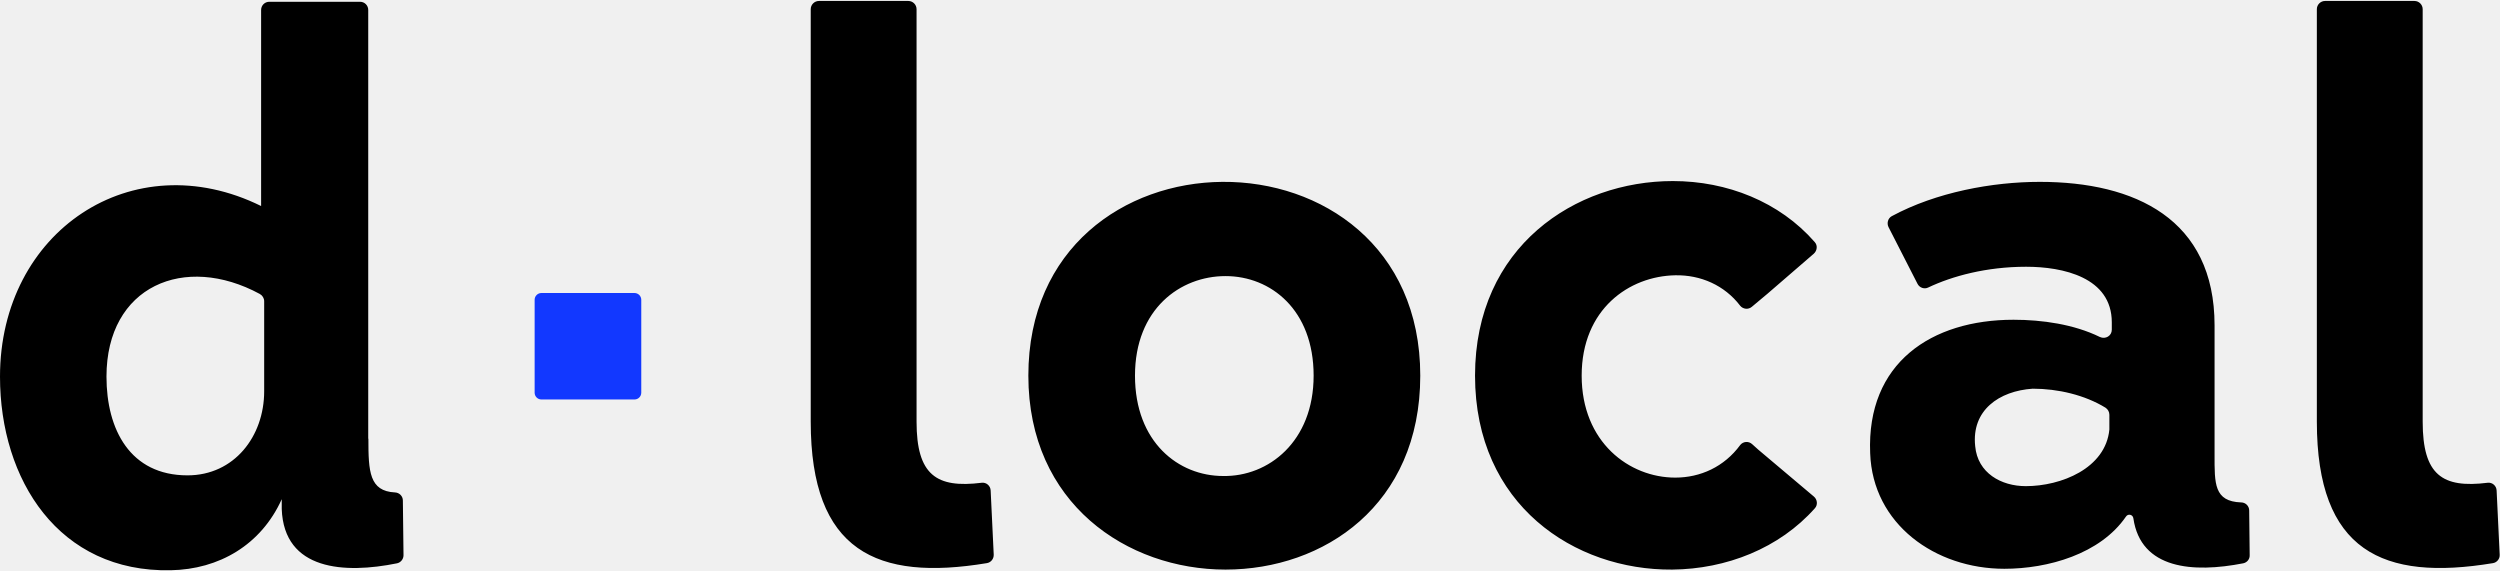
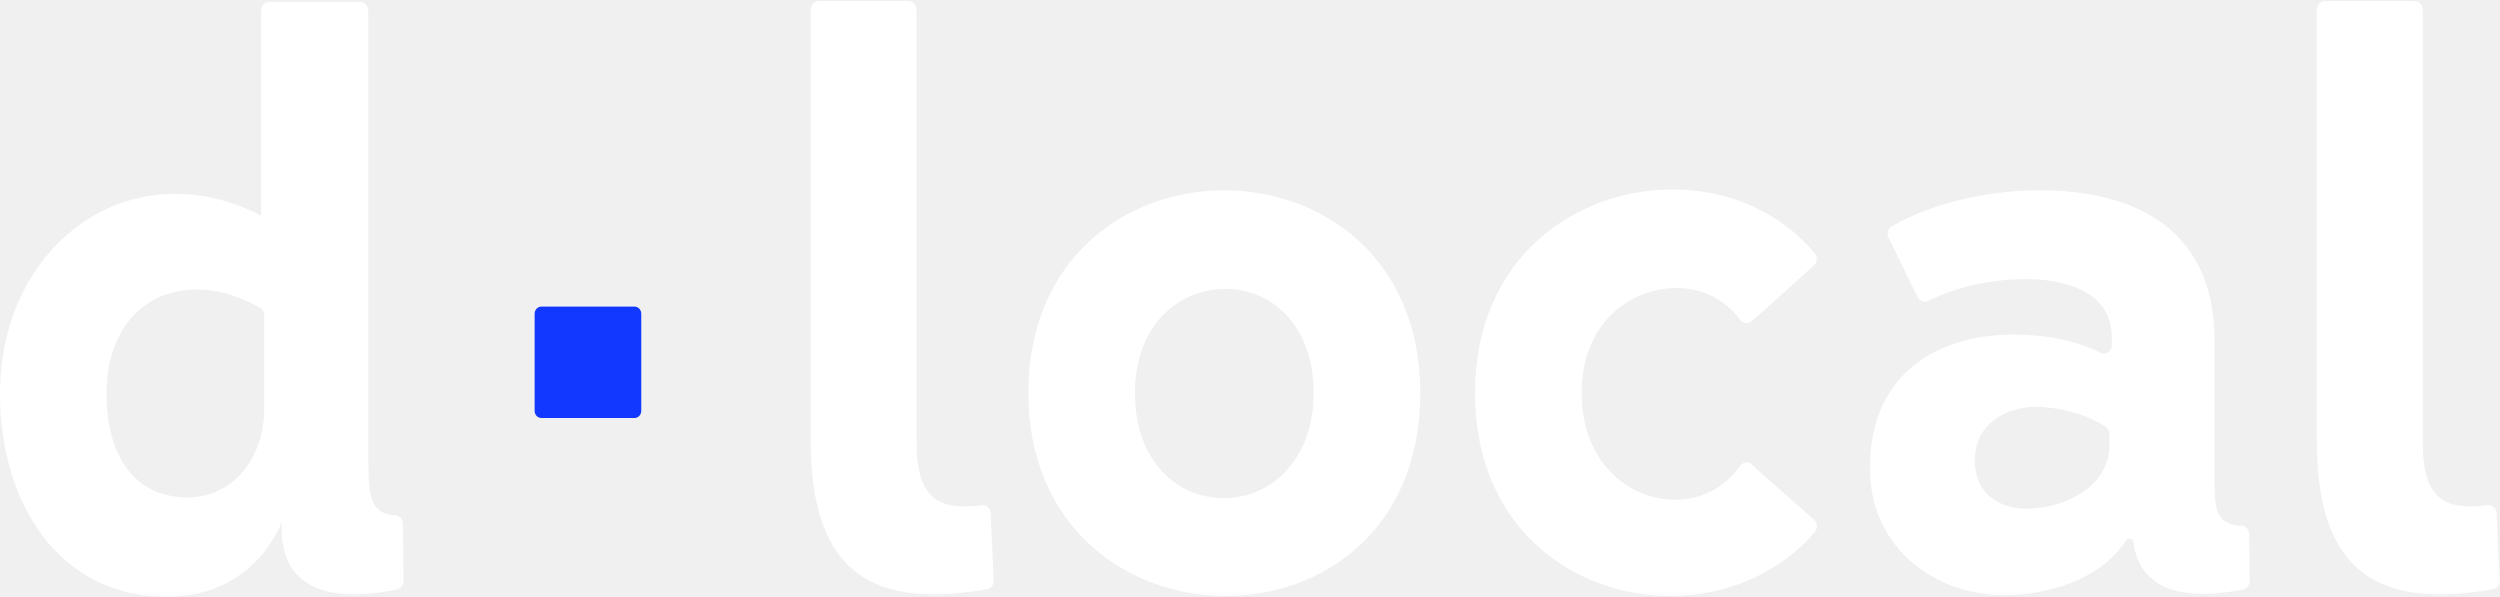
- <svg xmlns="http://www.w3.org/2000/svg" version="1.2" viewBox="0 0 1552 354" width="1552" height="354">
-   <style>.a{fill:#1238ff}</style>
-   <path d="m1087.7 275.7c-2.2-2-5.6-1.7-7.4 0.6-9.9 13.5-24.7 20.2-40.3 20.2-28.5 0-58.1-21.9-58.1-63.3 0-41.4 29.6-61.8 58.1-62.3 15.8-0.3 30.6 6.2 40.3 18.9 1.8 2.2 5.1 2.5 7.2 0.7l9.8-8.2 28.7-24.8c2.1-1.9 2.5-5.1 0.6-7.2-21.9-25.1-54.5-37.9-88.1-37.9-60.4 0-122.8 40.5-122.8 120.8 0 80.4 61.9 120.9 122.4 120.4 33.6-0.3 66.5-13.2 88.6-38.1 1.9-2.1 1.5-5.4-0.6-7.2l-34.5-29.1c0 0-3.9-3.5-3.9-3.5zm416.3-13.9v-256.1c0-2.8-2.3-5.1-5.1-5.1h-55.5c-2.8 0-5.1 2.3-5.1 5.1v256.1c0 80.5 41 99.1 109.3 87.8 2.5-0.4 4.4-2.7 4.2-5.3l-1.9-39.8c-0.1-2.9-2.7-5.2-5.6-4.8-28.1 3.5-40.3-4.8-40.3-37.9zm-129.2 20.5v-80.3c0-66.1-49.5-89.1-108.5-89.1-29.4 0-64.3 6.4-91.9 21.3-2.4 1.3-3.2 4.4-2 6.8l18 35.2c1.2 2.4 4.2 3.5 6.6 2.3 14.9-7.1 36.2-12.9 60.8-12.9 22.8 0 53.2 6.5 53.2 34.5v4.6c0 3.8-3.9 6.1-7.4 4.5-16.1-7.9-35.9-10.7-53.6-10.7-50.9 0-91.3 26.7-89 82.8 1.5 44.2 40.5 71.8 83.3 71.8 27 0 59.5-9.1 75.5-32.4 1.3-2 4.3-1.3 4.6 1.1 4.6 31.6 37.1 34 68.2 27.9 2.4-0.5 4.1-2.6 4-5l-0.3-27.8c0-2.8-2.3-5-5-5-16.9-0.6-16.5-11.7-16.5-29.6m-65.3-15.7c-2.3 24.2-30 35.2-51.9 35.2-15.2 0-29.9-8.1-31.4-24.8-2.4-22.3 14.8-34.3 35.7-35.7 15.7 0 32.3 3.9 45.2 11.8 1.5 1 2.4 2.6 2.4 4.4v9.1zm-550.7-153.7c-60.4 0.5-120.4 40.8-120.4 120.3 0 79.5 61.4 120.4 122.4 120.4 60.9 0 120.9-39.9 120.9-120.4 0-80.4-61.4-120.8-122.9-120.3zm0.5 182.6c-27.6 0-54.7-20.9-54.7-62.3 0-41.4 28.1-61.8 56.2-61.8 28.1 0 54.7 20.9 54.7 61.8 0 41-28.1 62.8-56.2 62.3zm-190.3-33.7v-256.1c0-2.8-2.3-5.1-5.1-5.1h-55.5c-2.8 0-5.1 2.3-5.1 5.1v256.1c0 80.5 41.1 99.1 109.3 87.8 2.6-0.4 4.4-2.7 4.3-5.3l-1.9-39.8c-0.1-2.9-2.7-5.2-5.6-4.8-28.1 3.5-40.4-4.8-40.4-37.9zm-340.4 10.5v-266.1c0-2.8-2.2-5.1-5.1-5.1h-56.3c-2.9 0-5.1 2.3-5.1 5.1v121.7c-79.9-39.4-162.1 15.7-162.1 105.9 0 64.2 36.6 121.7 106 120.2 29.9-0.5 56.1-15.7 68.9-44.1v6.1c1.4 38.3 39.1 40.3 71.6 33.7 2.3-0.5 4-2.6 4-5l-0.4-34c0-2.7-2.2-4.9-4.9-5-15.9-0.8-16.5-12.9-16.5-33.3m-64.7-29.5c0 28-18.6 52.2-47.6 52.2-35.6 0-50.3-28.4-50.3-61.3 0-56.3 48.5-76.6 95.2-51.3 1.6 0.9 2.7 2.6 2.7 4.5z" />
-   <path fill-rule="evenodd" class="a" d="m336.1 181.9h57.8c2.3 0 4.2 1.9 4.2 4.2v57.7c0 2.3-1.9 4.2-4.2 4.2h-57.8c-2.3 0-4.2-1.9-4.2-4.2v-57.7c0-2.3 1.9-4.2 4.2-4.2z" />
+ <svg xmlns="http://www.w3.org/2000/svg" width="331" height="79" viewBox="0 0 331 79" fill="none">
+   <g clip-path="url(#clip0_83_44)">
+     <path d="M231.977 61.526C231.508 61.08 230.783 61.147 230.399 61.66C228.288 64.673 225.131 66.168 221.804 66.168C215.726 66.168 209.413 61.281 209.413 52.042C209.413 42.803 215.726 38.25 221.804 38.139C225.174 38.072 228.33 39.522 230.399 42.356C230.783 42.847 231.487 42.914 231.935 42.513L234.025 40.683L240.146 35.148C240.593 34.724 240.679 34.01 240.274 33.541C235.603 27.94 228.65 25.084 221.484 25.084C208.603 25.084 195.294 34.122 195.294 52.042C195.294 69.984 208.496 79.022 221.399 78.911C228.565 78.844 235.582 75.965 240.295 70.408C240.7 69.939 240.615 69.203 240.167 68.801L232.809 62.307L231.977 61.526ZM320.763 58.424V1.272C320.763 0.647 320.272 0.134 319.675 0.134H307.839C307.241 0.134 306.751 0.647 306.751 1.272V58.424C306.751 76.389 315.495 80.54 330.062 78.018C330.595 77.929 331 77.415 330.957 76.835L330.552 67.953C330.531 67.306 329.976 66.793 329.358 66.882C323.365 67.663 320.763 65.811 320.763 58.424ZM293.208 62.999V45.079C293.208 30.328 282.651 25.195 270.068 25.195C263.798 25.195 256.354 26.623 250.468 29.949C249.956 30.239 249.786 30.93 250.042 31.466L253.88 39.322C254.136 39.857 254.776 40.102 255.288 39.835C258.466 38.25 263.009 36.956 268.255 36.956C273.118 36.956 279.601 38.407 279.601 44.655V45.682C279.601 46.53 278.769 47.043 278.023 46.686C274.589 44.923 270.366 44.298 266.591 44.298C255.736 44.298 247.12 50.257 247.61 62.776C247.93 72.64 256.248 78.799 265.376 78.799C271.134 78.799 278.066 76.768 281.478 71.569C281.755 71.122 282.395 71.278 282.459 71.814C283.44 78.866 290.371 79.402 297.004 78.04C297.516 77.929 297.879 77.46 297.857 76.925L297.793 70.721C297.793 70.096 297.303 69.605 296.727 69.605C293.123 69.471 293.208 66.994 293.208 62.999ZM279.281 59.495C278.791 64.896 272.883 67.351 268.212 67.351C264.971 67.351 261.835 65.543 261.516 61.816C261.004 56.84 264.672 54.162 269.129 53.849C272.478 53.849 276.018 54.72 278.769 56.483C279.089 56.706 279.281 57.063 279.281 57.465V59.495ZM161.832 25.195C148.95 25.307 136.154 34.3 136.154 52.042C136.154 69.783 149.249 78.911 162.258 78.911C175.247 78.911 188.043 70.007 188.043 52.042C188.043 34.099 174.948 25.084 161.832 25.195ZM161.938 65.945C156.052 65.945 150.272 61.281 150.272 52.042C150.272 42.803 156.265 38.25 162.258 38.25C168.251 38.25 173.924 42.914 173.924 52.042C173.924 61.191 167.931 66.056 161.938 65.945ZM121.352 58.424V1.272C121.352 0.647 120.862 0.134 120.265 0.134H108.428C107.831 0.134 107.34 0.647 107.34 1.272V58.424C107.34 76.389 116.106 80.54 130.651 78.018C131.206 77.929 131.59 77.415 131.568 76.835L131.163 67.953C131.142 67.306 130.587 66.793 129.969 66.882C123.976 67.663 121.352 65.811 121.352 58.424ZM48.754 60.767V1.384C48.754 0.759 48.285 0.245 47.667 0.245H35.659C35.041 0.245 34.572 0.759 34.572 1.384V28.543C17.531 19.75 0 32.046 0 52.176C0 66.503 7.806 79.335 22.607 79C28.984 78.888 34.572 75.496 37.301 69.159V70.52C37.6 79.067 45.641 79.513 52.572 78.04C53.062 77.929 53.425 77.46 53.425 76.925L53.34 69.337C53.34 68.734 52.87 68.243 52.295 68.221C48.904 68.043 48.776 65.342 48.776 60.79M34.977 54.206C34.977 60.455 31.01 65.856 24.825 65.856C17.233 65.856 14.097 59.518 14.097 52.176C14.097 39.612 24.441 35.081 34.401 40.727C34.742 40.928 34.977 41.308 34.977 41.732V54.206Z" fill="white" />
+     <path fill-rule="evenodd" clip-rule="evenodd" d="M71.681 40.593H84.008C84.499 40.593 84.904 41.017 84.904 41.531V54.407C84.904 54.921 84.499 55.345 84.008 55.345H71.681C71.19 55.345 70.785 54.921 70.785 54.407V41.531C70.785 41.017 71.19 40.593 71.681 40.593Z" fill="#1238FF" />
+   </g>
+   <defs>
+     <clipPath id="clip0_83_44">
+       <rect width="331" height="79" fill="white" />
+     </clipPath>
+   </defs>
</svg>
